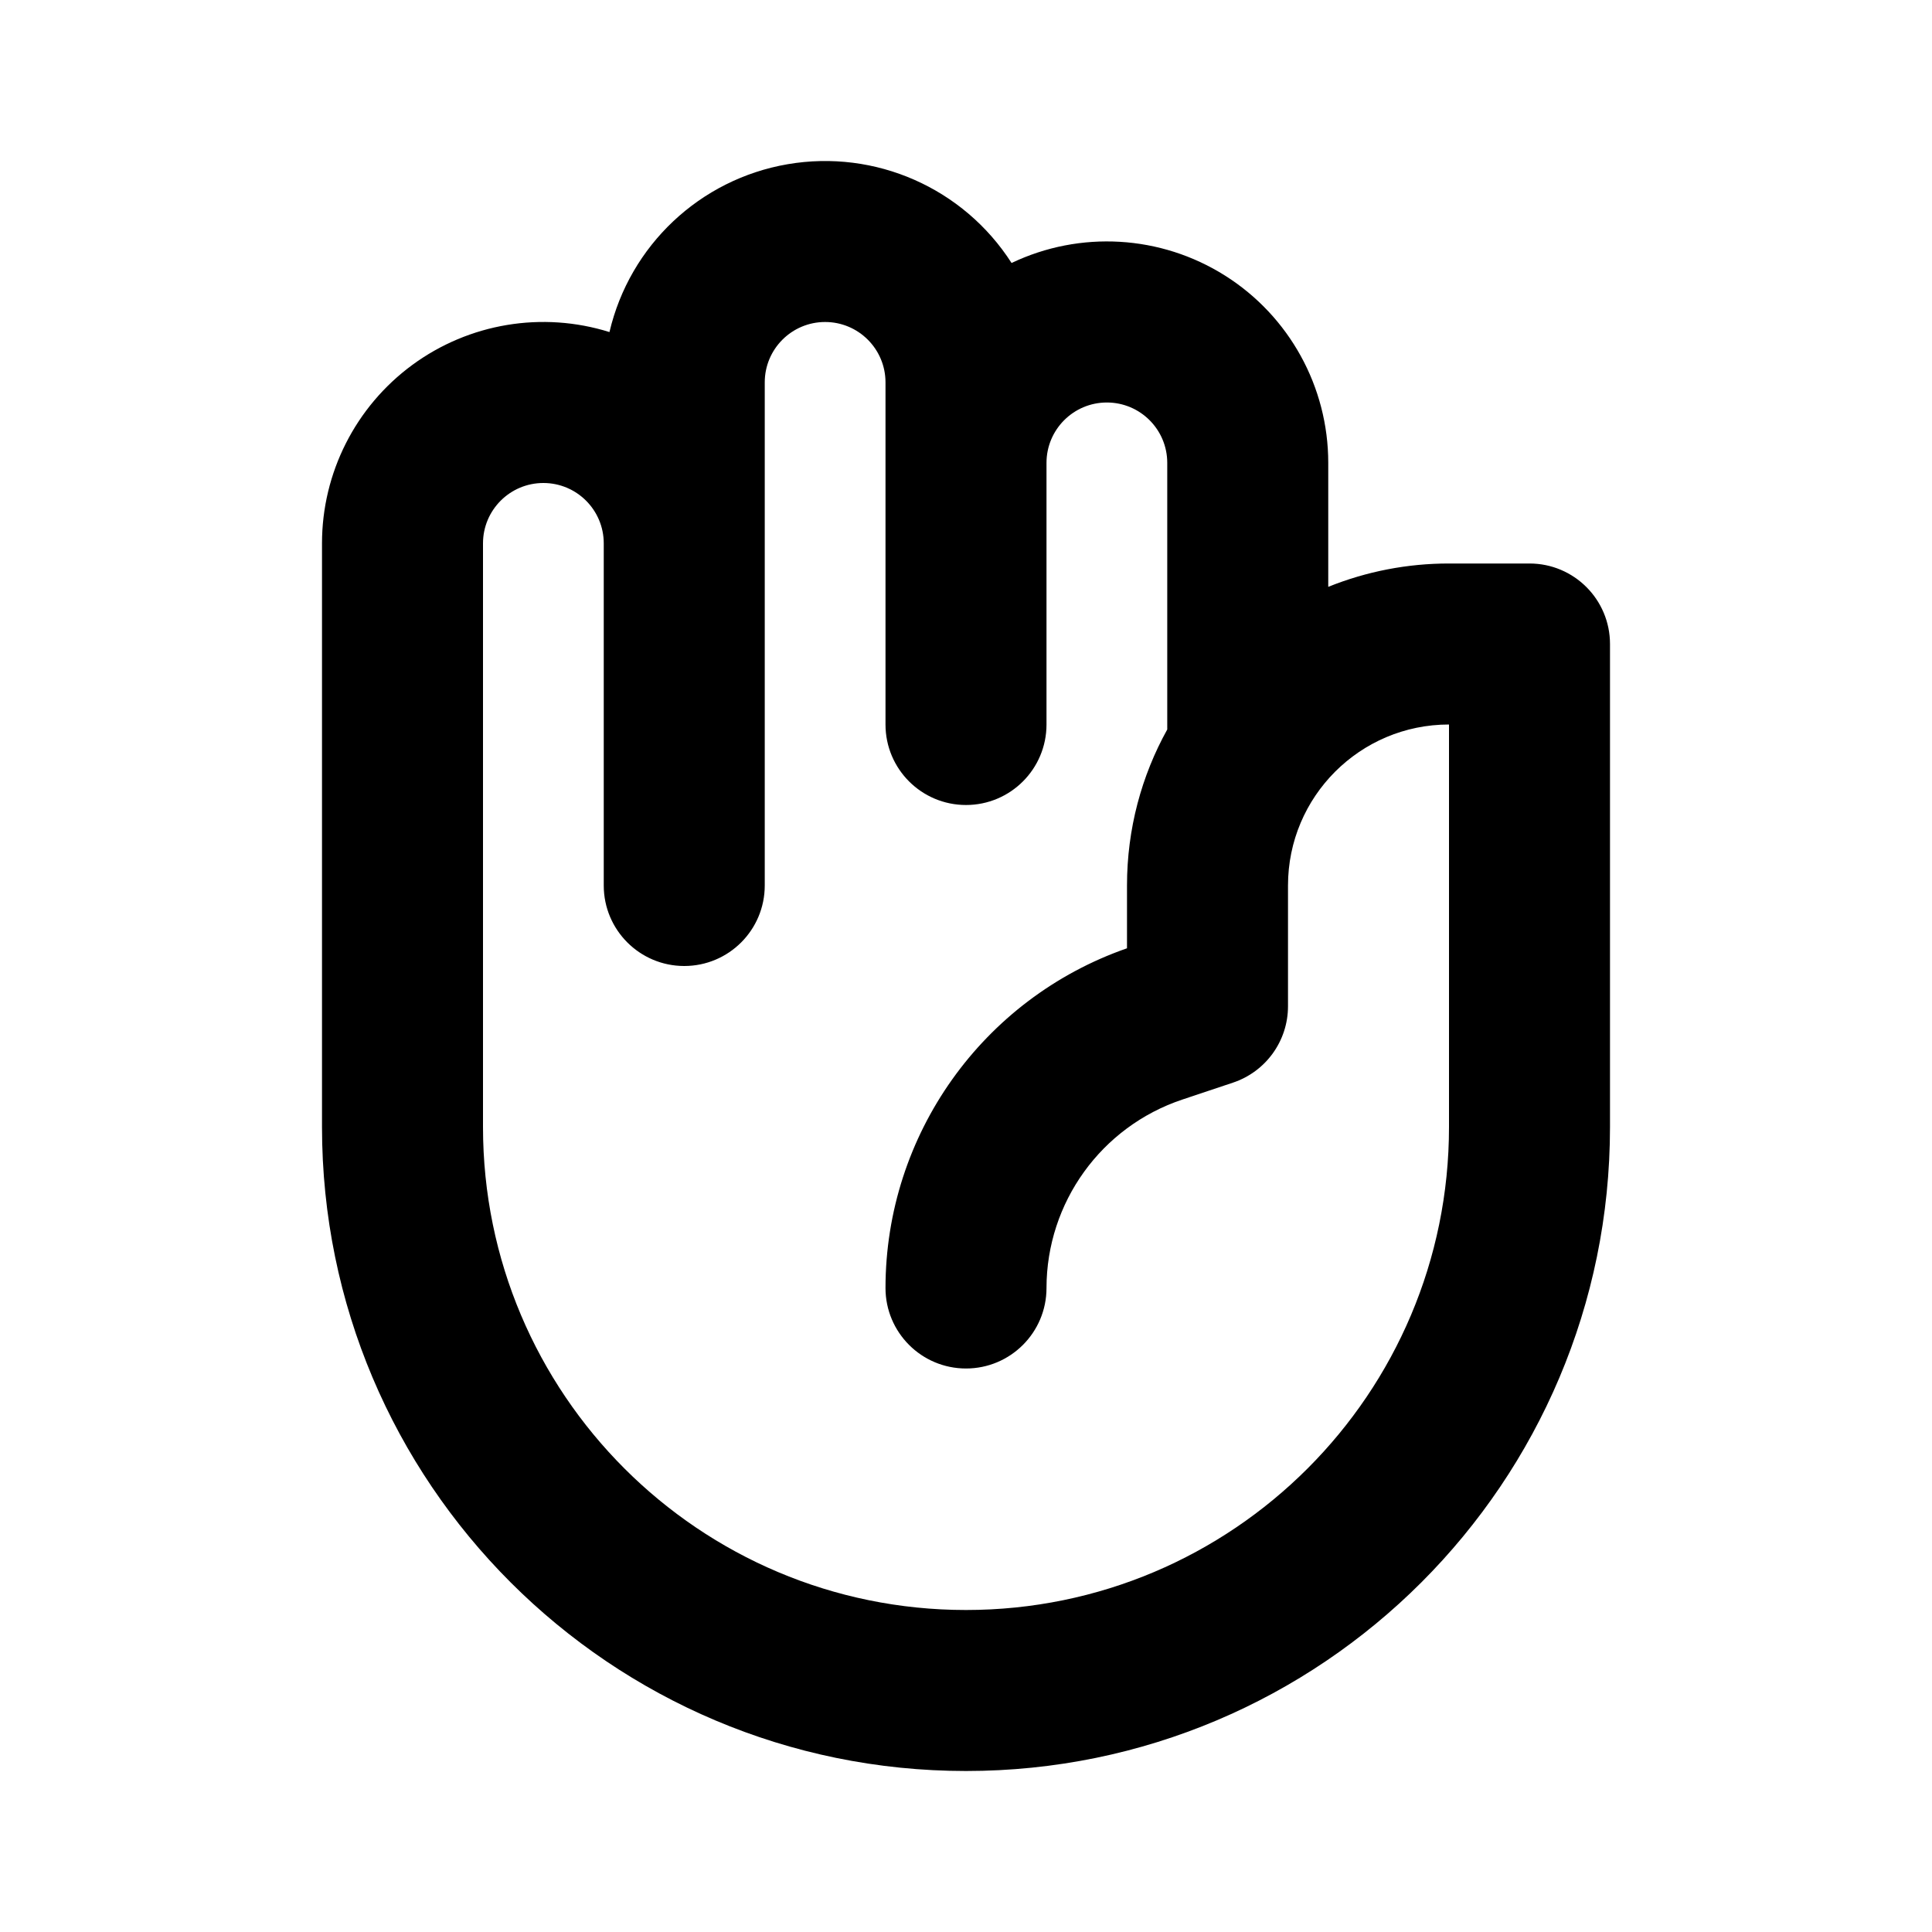
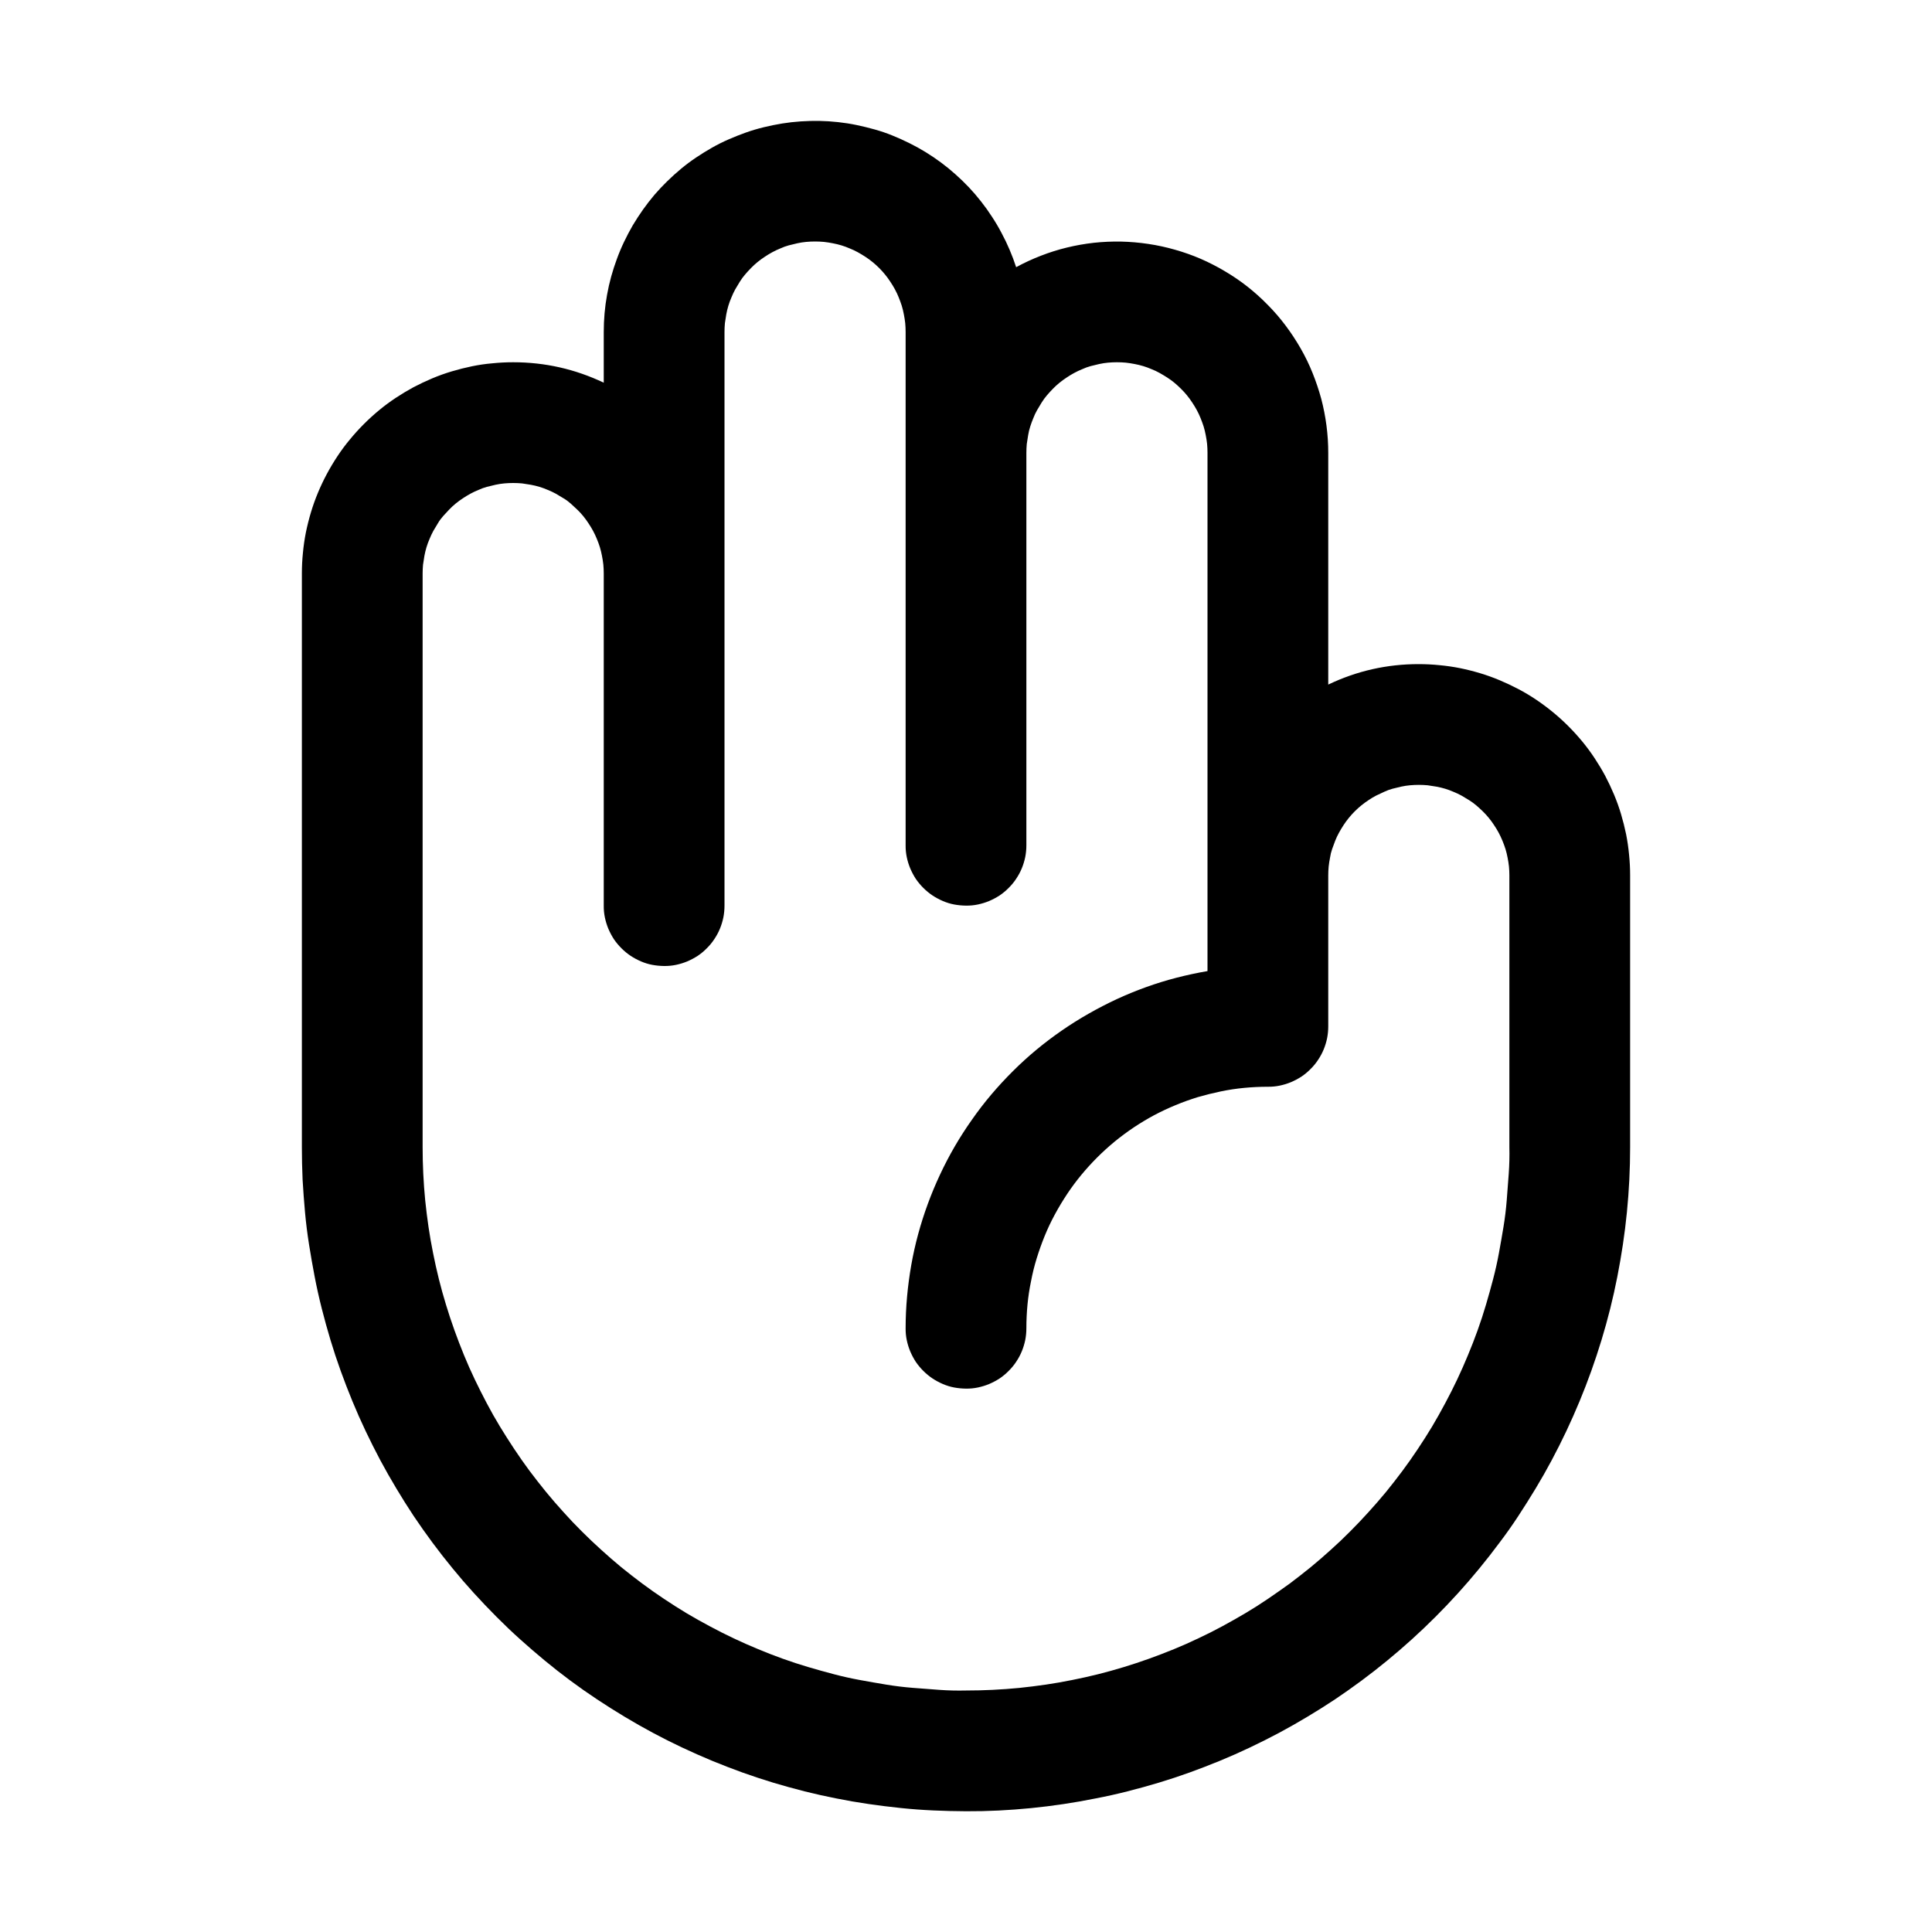
<svg xmlns="http://www.w3.org/2000/svg" fill="none" viewBox="0 0 24 24">
-   <path fill="#000" fill-rule="evenodd" d="M10.25 4a.75.75 0 0 0-.75.75V11a1 1 0 1 1-2 0V6.75a.75.75 0 0 0-1.5 0V14a6 6 0 0 0 12 0V9a2 2 0 0 0-2 2v1.5a1 1 0 0 1-.684.949l-.628.21A2.47 2.47 0 0 0 13 16a1 1 0 1 1-2 0 4.47 4.47 0 0 1 3-4.22V11c0-.703.181-1.364.5-1.938V5.75a.75.75 0 0 0-1.5 0V9a1 1 0 1 1-2 0V4.75a.75.75 0 0 0-.75-.75Zm2.316-.733A2.75 2.75 0 0 1 16.5 5.75v1.54A4 4 0 0 1 18 7h1a1 1 0 0 1 1 1v6a8 8 0 1 1-16 0V6.75a2.75 2.75 0 0 1 3.571-2.625 2.751 2.751 0 0 1 4.995-.858Z" clip-rule="evenodd" />
+   <path fill="#000" fill-rule="evenodd" d="M16.5 8.504q.534-.255 1.125-.254.129 0 .257.013.129.012.255.037.127.026.25.063t.242.087.233.11.221.132.207.154.191.173.173.19.154.208.132.22q.06.114.11.233t.087.243.063.25q.025.126.037.255.013.128.013.257v3.375q0 .203-.01.405t-.03.404-.05.402-.069.399-.088.395-.108.39-.127.384-.146.378-.164.37-.182.362-.2.352-.216.343-.233.33q-.121.163-.25.32-.128.156-.264.306t-.28.294-.293.279-.306.264-.32.25q-.162.12-.33.233-.169.112-.343.216-.173.104-.352.2-.179.095-.362.182t-.37.164-.378.146-.384.127-.39.108-.396.088q-.198.04-.399.07-.2.03-.401.05-.202.02-.404.03T12 22.5t-.405-.01-.404-.03-.402-.05-.399-.069q-.198-.039-.395-.088-.196-.05-.39-.108-.194-.059-.384-.127-.191-.069-.378-.146-.187-.078-.37-.164t-.362-.182-.352-.2-.342-.216-.332-.233-.319-.25-.306-.264-.294-.28-.279-.293-.264-.306q-.129-.157-.25-.32-.12-.162-.233-.33-.112-.169-.216-.343-.104-.173-.2-.352-.095-.179-.182-.362t-.164-.37-.146-.378-.127-.384-.108-.39-.088-.395-.07-.4-.05-.401-.03-.404q-.009-.202-.009-.405V7.125q0-.129.013-.257.012-.129.037-.255.026-.127.063-.25t.087-.243.11-.232.132-.221.154-.207q.082-.1.173-.191t.19-.173.208-.154.22-.132q.114-.06.233-.11t.243-.087.25-.063.255-.037q.128-.013.257-.013.591 0 1.125.254v-.629q0-.116.01-.232.01-.115.031-.23.02-.114.051-.226t.071-.22q.04-.11.09-.214.05-.105.108-.205.06-.1.127-.195.067-.094.142-.183.076-.088.159-.169t.172-.155.186-.139.197-.122.208-.104.215-.085.223-.066.227-.046.23-.026.232-.006.232.015.229.036.225.055.22.075q.107.043.211.095.104.051.203.112t.192.13.18.147.166.161q.08.085.151.176.072.091.135.189.064.097.118.2.055.102.1.208.046.107.082.218.149-.081.307-.142.159-.062.324-.102t.334-.059q.169-.018.338-.015.17.004.338.029t.332.072q.163.046.319.113.156.068.302.155.146.086.28.191.133.105.252.227.119.12.221.256t.187.284.148.305.108.321q.043.164.065.333.022.168.022.338v2.88ZM12 21q.166 0 .331-.008.166-.008.33-.024.165-.017.33-.041.163-.024.326-.057.162-.032.323-.072.16-.04.32-.089.158-.048.314-.104t.31-.119.302-.134q.15-.07.296-.149t.288-.163.28-.178.271-.19q.133-.1.261-.204.128-.105.251-.217.123-.11.24-.228.117-.117.228-.24.112-.123.217-.25.105-.129.204-.262t.19-.27q.093-.139.178-.28.085-.143.163-.29.078-.145.149-.295t.134-.303q.064-.153.12-.309t.103-.315.089-.319.072-.323.057-.327.04-.328.025-.33.008-.332v-3.375q0-.055-.005-.11-.006-.055-.017-.11-.01-.054-.026-.107-.017-.053-.038-.104t-.047-.1q-.026-.048-.057-.094-.03-.046-.065-.089t-.075-.082-.081-.074-.089-.065-.095-.057q-.048-.026-.1-.047-.05-.022-.103-.038t-.108-.026-.109-.017q-.055-.005-.11-.005t-.11.005-.11.017-.107.026-.103.038-.1.047q-.05.026-.095.057-.046.03-.089.065t-.082.074-.074.082-.065.089-.057.095-.047.1-.038.103-.026.107q-.011.055-.017.11-.005.055-.005.11v1.875q0 .074-.014.146-.015.073-.043.141t-.07.13q-.04.061-.093.113-.052.053-.113.094-.062.04-.13.069-.068.028-.14.043t-.147.014q-.147 0-.294.014t-.291.044-.286.071q-.14.043-.277.1-.136.056-.266.125-.13.07-.253.152-.122.082-.236.175-.114.094-.218.198t-.198.218-.175.236-.152.253-.126.266-.099.277-.071.286q-.03.144-.044.29-.014.148-.014.295 0 .074-.014.146-.015.073-.043.141t-.07.13q-.04.061-.093.113-.052.053-.113.094-.062.04-.13.069-.068.028-.14.043T12 17.25t-.146-.014-.141-.043-.13-.07-.113-.093-.094-.113q-.04-.062-.069-.13-.028-.068-.043-.14t-.014-.147q0-.197.018-.394t.052-.391.086-.385.12-.376.152-.364q.083-.178.183-.35.099-.17.213-.331.113-.162.24-.312.128-.151.268-.29.14-.14.292-.266t.314-.238.334-.21.35-.181q.18-.083.366-.15t.376-.116.386-.083V5.625q0-.055-.005-.11-.006-.055-.017-.11-.01-.054-.026-.107-.017-.052-.038-.104-.02-.05-.047-.1-.026-.048-.057-.094-.03-.046-.065-.089t-.074-.081q-.04-.04-.082-.075T14.5 4.69t-.095-.057-.1-.047q-.05-.022-.103-.038t-.107-.026q-.055-.011-.11-.017-.055-.005-.11-.005t-.11.005-.11.017-.107.026-.104.038q-.05.02-.1.047-.048.026-.094.057-.046.03-.089.065t-.082.075-.074.081T12.94 5t-.057.095-.047.1q-.021.05-.038.103t-.026.108-.017.109q-.005.055-.005.11V10.5q0 .074-.014.146-.015.073-.043.141t-.07.13q-.04.061-.093.113-.052.053-.113.094-.062.04-.13.069-.068.028-.14.043T12 11.25t-.146-.014-.141-.043-.13-.07-.113-.093-.094-.113q-.04-.062-.069-.13-.028-.068-.043-.14t-.014-.147V4.125q0-.055-.005-.11-.006-.055-.017-.11-.01-.054-.026-.107-.017-.052-.038-.104-.02-.05-.047-.1-.026-.048-.057-.094-.03-.046-.065-.089t-.074-.082-.082-.074-.089-.065-.095-.057-.1-.047q-.05-.022-.103-.038t-.107-.026q-.055-.011-.11-.017Q10.18 3 10.125 3t-.11.005-.11.017-.107.026-.104.038q-.05.02-.1.047-.048.026-.094.057-.046.03-.089.065t-.082.075-.074.081-.065.089-.057.095q-.026.048-.047.1-.022.05-.038.103t-.026.108-.017.109Q9 4.07 9 4.125v7.125q0 .074-.014.146-.015.073-.043.141t-.07.13q-.04.061-.093.113-.052.053-.113.094-.062.04-.13.069-.068.028-.14.043T8.25 12t-.146-.014-.141-.043-.13-.07-.113-.093-.094-.113q-.04-.062-.069-.13-.028-.068-.043-.14T7.5 11.25V7.125q0-.055-.005-.11-.006-.055-.017-.11-.01-.054-.026-.107-.016-.052-.038-.104-.02-.05-.047-.1-.026-.048-.057-.094-.03-.046-.065-.089T7.17 6.33t-.081-.075T7 6.19t-.095-.057q-.048-.026-.1-.047-.05-.022-.103-.038t-.108-.026-.109-.017Q6.43 6 6.375 6t-.11.005-.11.017-.107.026-.104.038q-.05.02-.1.047-.048.026-.094.057-.046.03-.089.065t-.081.075-.075.081-.065.089-.057.095q-.026.048-.047.1-.022.05-.038.103t-.026.108-.017.109q-.005.055-.005.11v7.125q0 .166.008.331.008.166.024.33.017.165.041.33.024.163.057.326.032.162.072.323.04.16.089.32.048.158.104.314t.119.31.134.302.149.296.163.288.178.28.19.271q.1.133.204.261.105.128.217.251.11.123.228.24.117.117.24.228.123.112.25.217.129.105.262.204t.27.19q.139.093.28.178.143.085.29.163.145.078.295.149t.303.134q.153.064.309.12t.315.103.319.089.323.072.327.057.328.04.33.025T12 21Z" clip-rule="evenodd" />
</svg>
